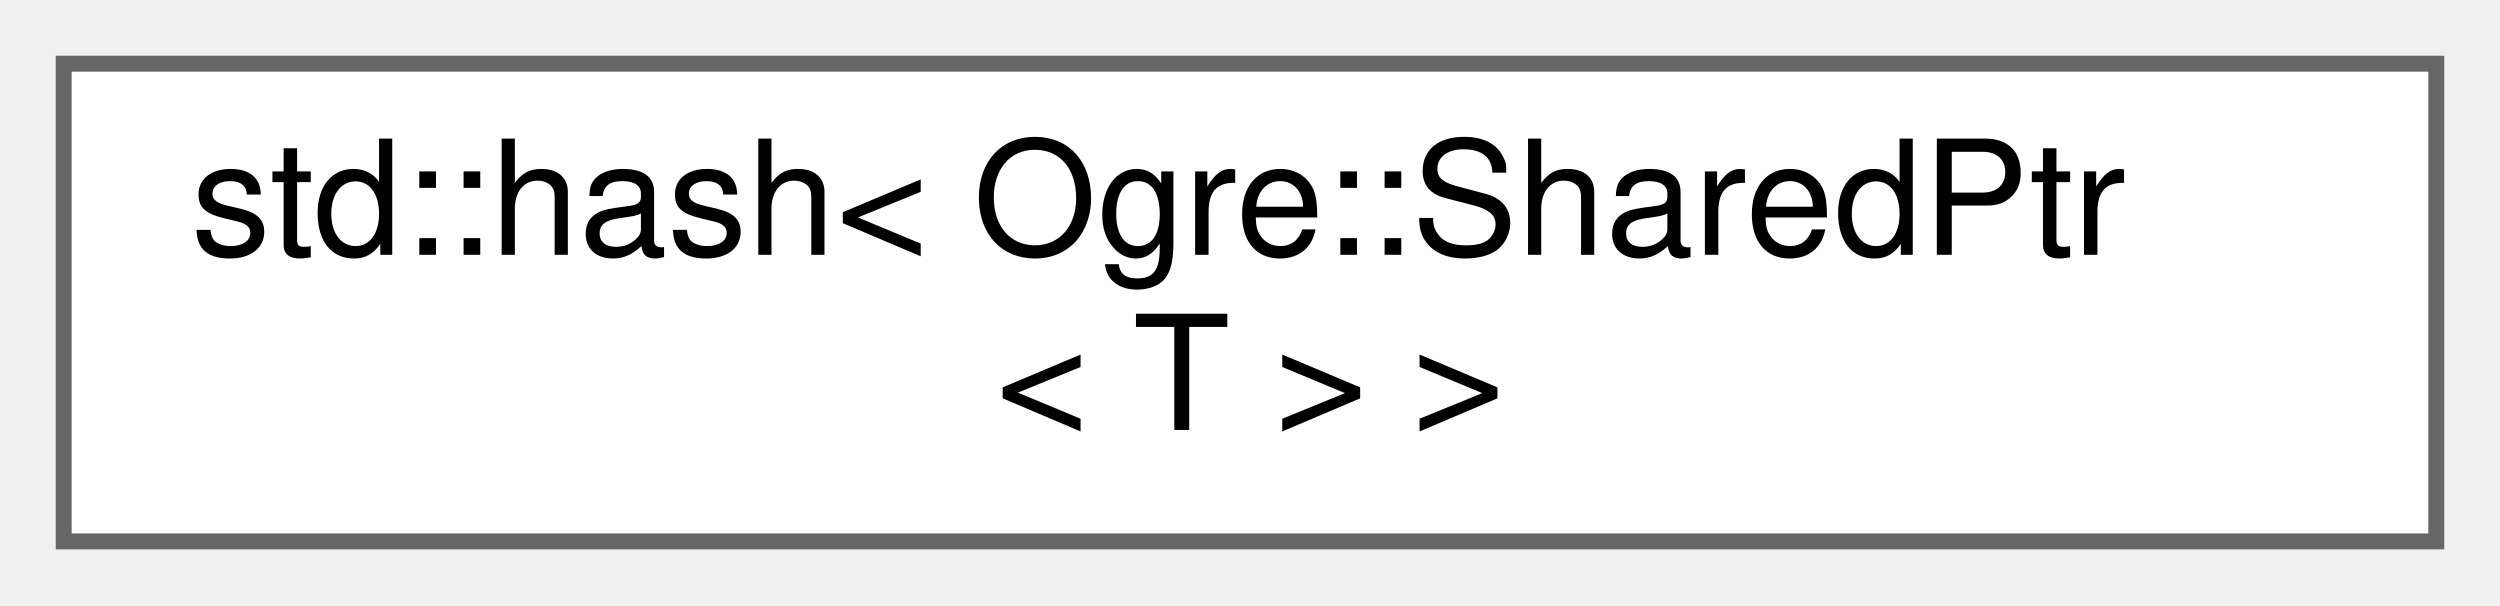
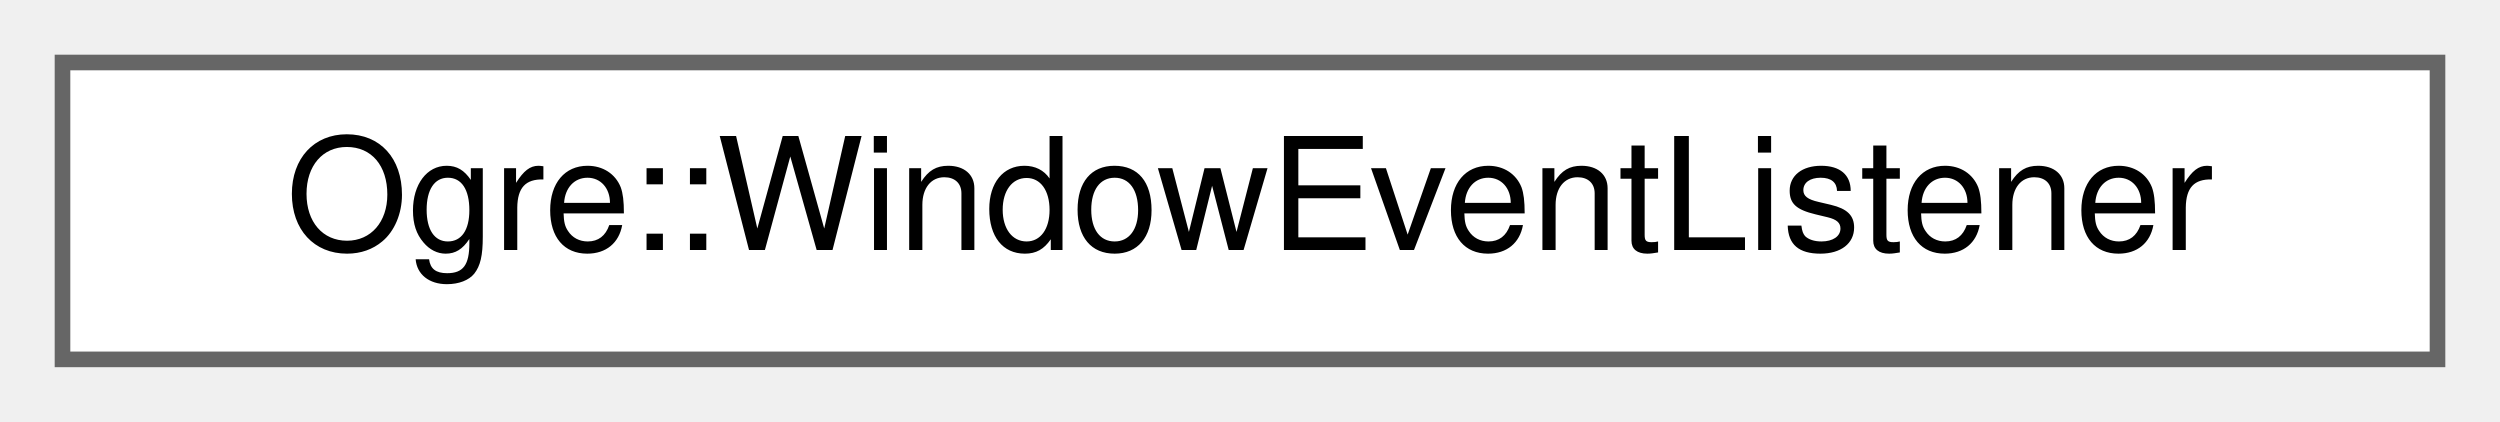
- <svg xmlns="http://www.w3.org/2000/svg" xmlns:xlink="http://www.w3.org/1999/xlink" width="157pt" height="38pt" viewBox="0.00 0.00 157.00 38.00">
-   <g id="graph0" class="graph" transform="scale(1 1) rotate(0) translate(4 34)">
+ <svg xmlns="http://www.w3.org/2000/svg" xmlns:xlink="http://www.w3.org/1999/xlink" width="160pt" height="27pt" viewBox="0.00 0.00 160.00 27.00">
+   <g id="graph0" class="graph" transform="scale(1 1) rotate(0) translate(4 23)">
    <g id="Node000000" class="node">
      <g id="a_Node000000">
-         <a xlink:href="structstd_1_1hash_3_01_ogre_1_1_shared_ptr_3_01_t_01_4_01_4.html" target="_top" xlink:title=" ">
-           <polygon fill="white" stroke="#666666" points="149,-30 0,-30 0,0 149,0 149,-30" />
-           <text text-anchor="start" x="8" y="-18" font-family="Helvetica,sans-Serif" font-size="10.00">std::hash&lt; Ogre::SharedPtr</text>
-           <text text-anchor="middle" x="74.5" y="-7" font-family="Helvetica,sans-Serif" font-size="10.00">&lt; T &gt; &gt;</text>
+         <a xlink:href="class_ogre_1_1_window_event_listener.html" target="_top" xlink:title=" ">
+           <polygon fill="white" stroke="#666666" points="152,-19 0,-19 0,0 152,0 152,-19" />
+           <text text-anchor="middle" x="76" y="-7" font-family="Helvetica,sans-Serif" font-size="10.00">Ogre::WindowEventListener</text>
        </a>
      </g>
    </g>
  </g>
</svg>
